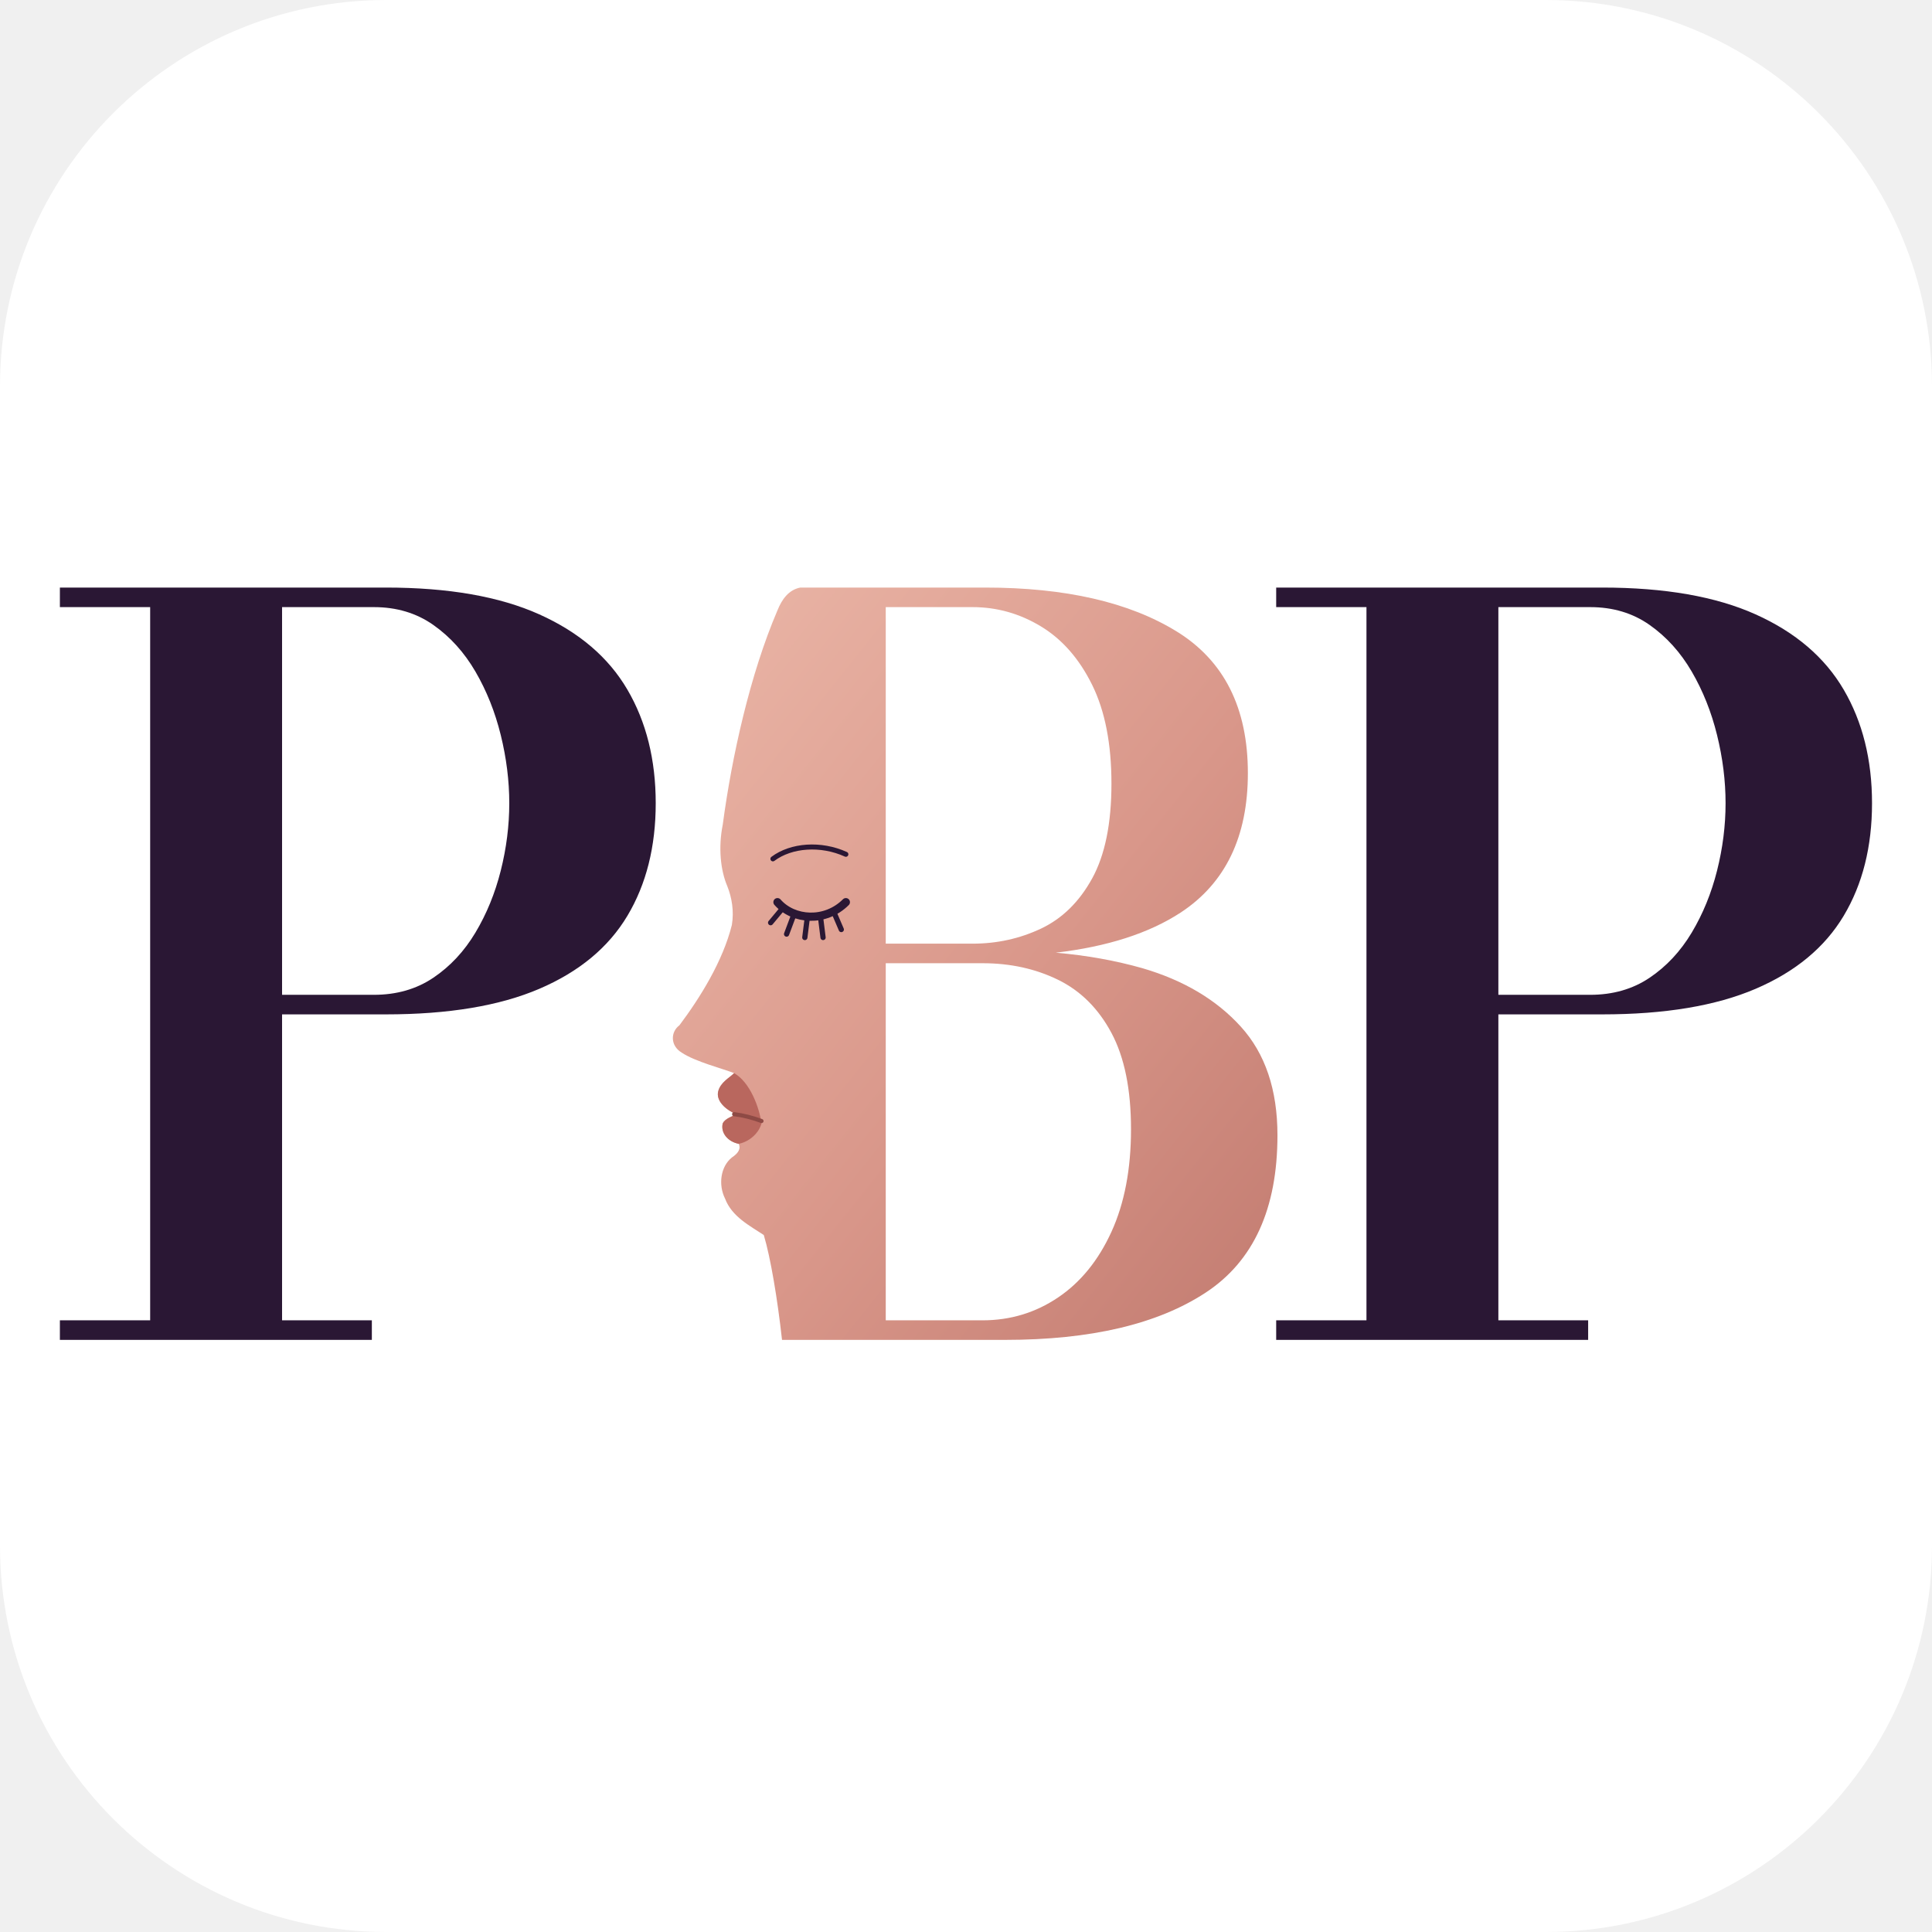
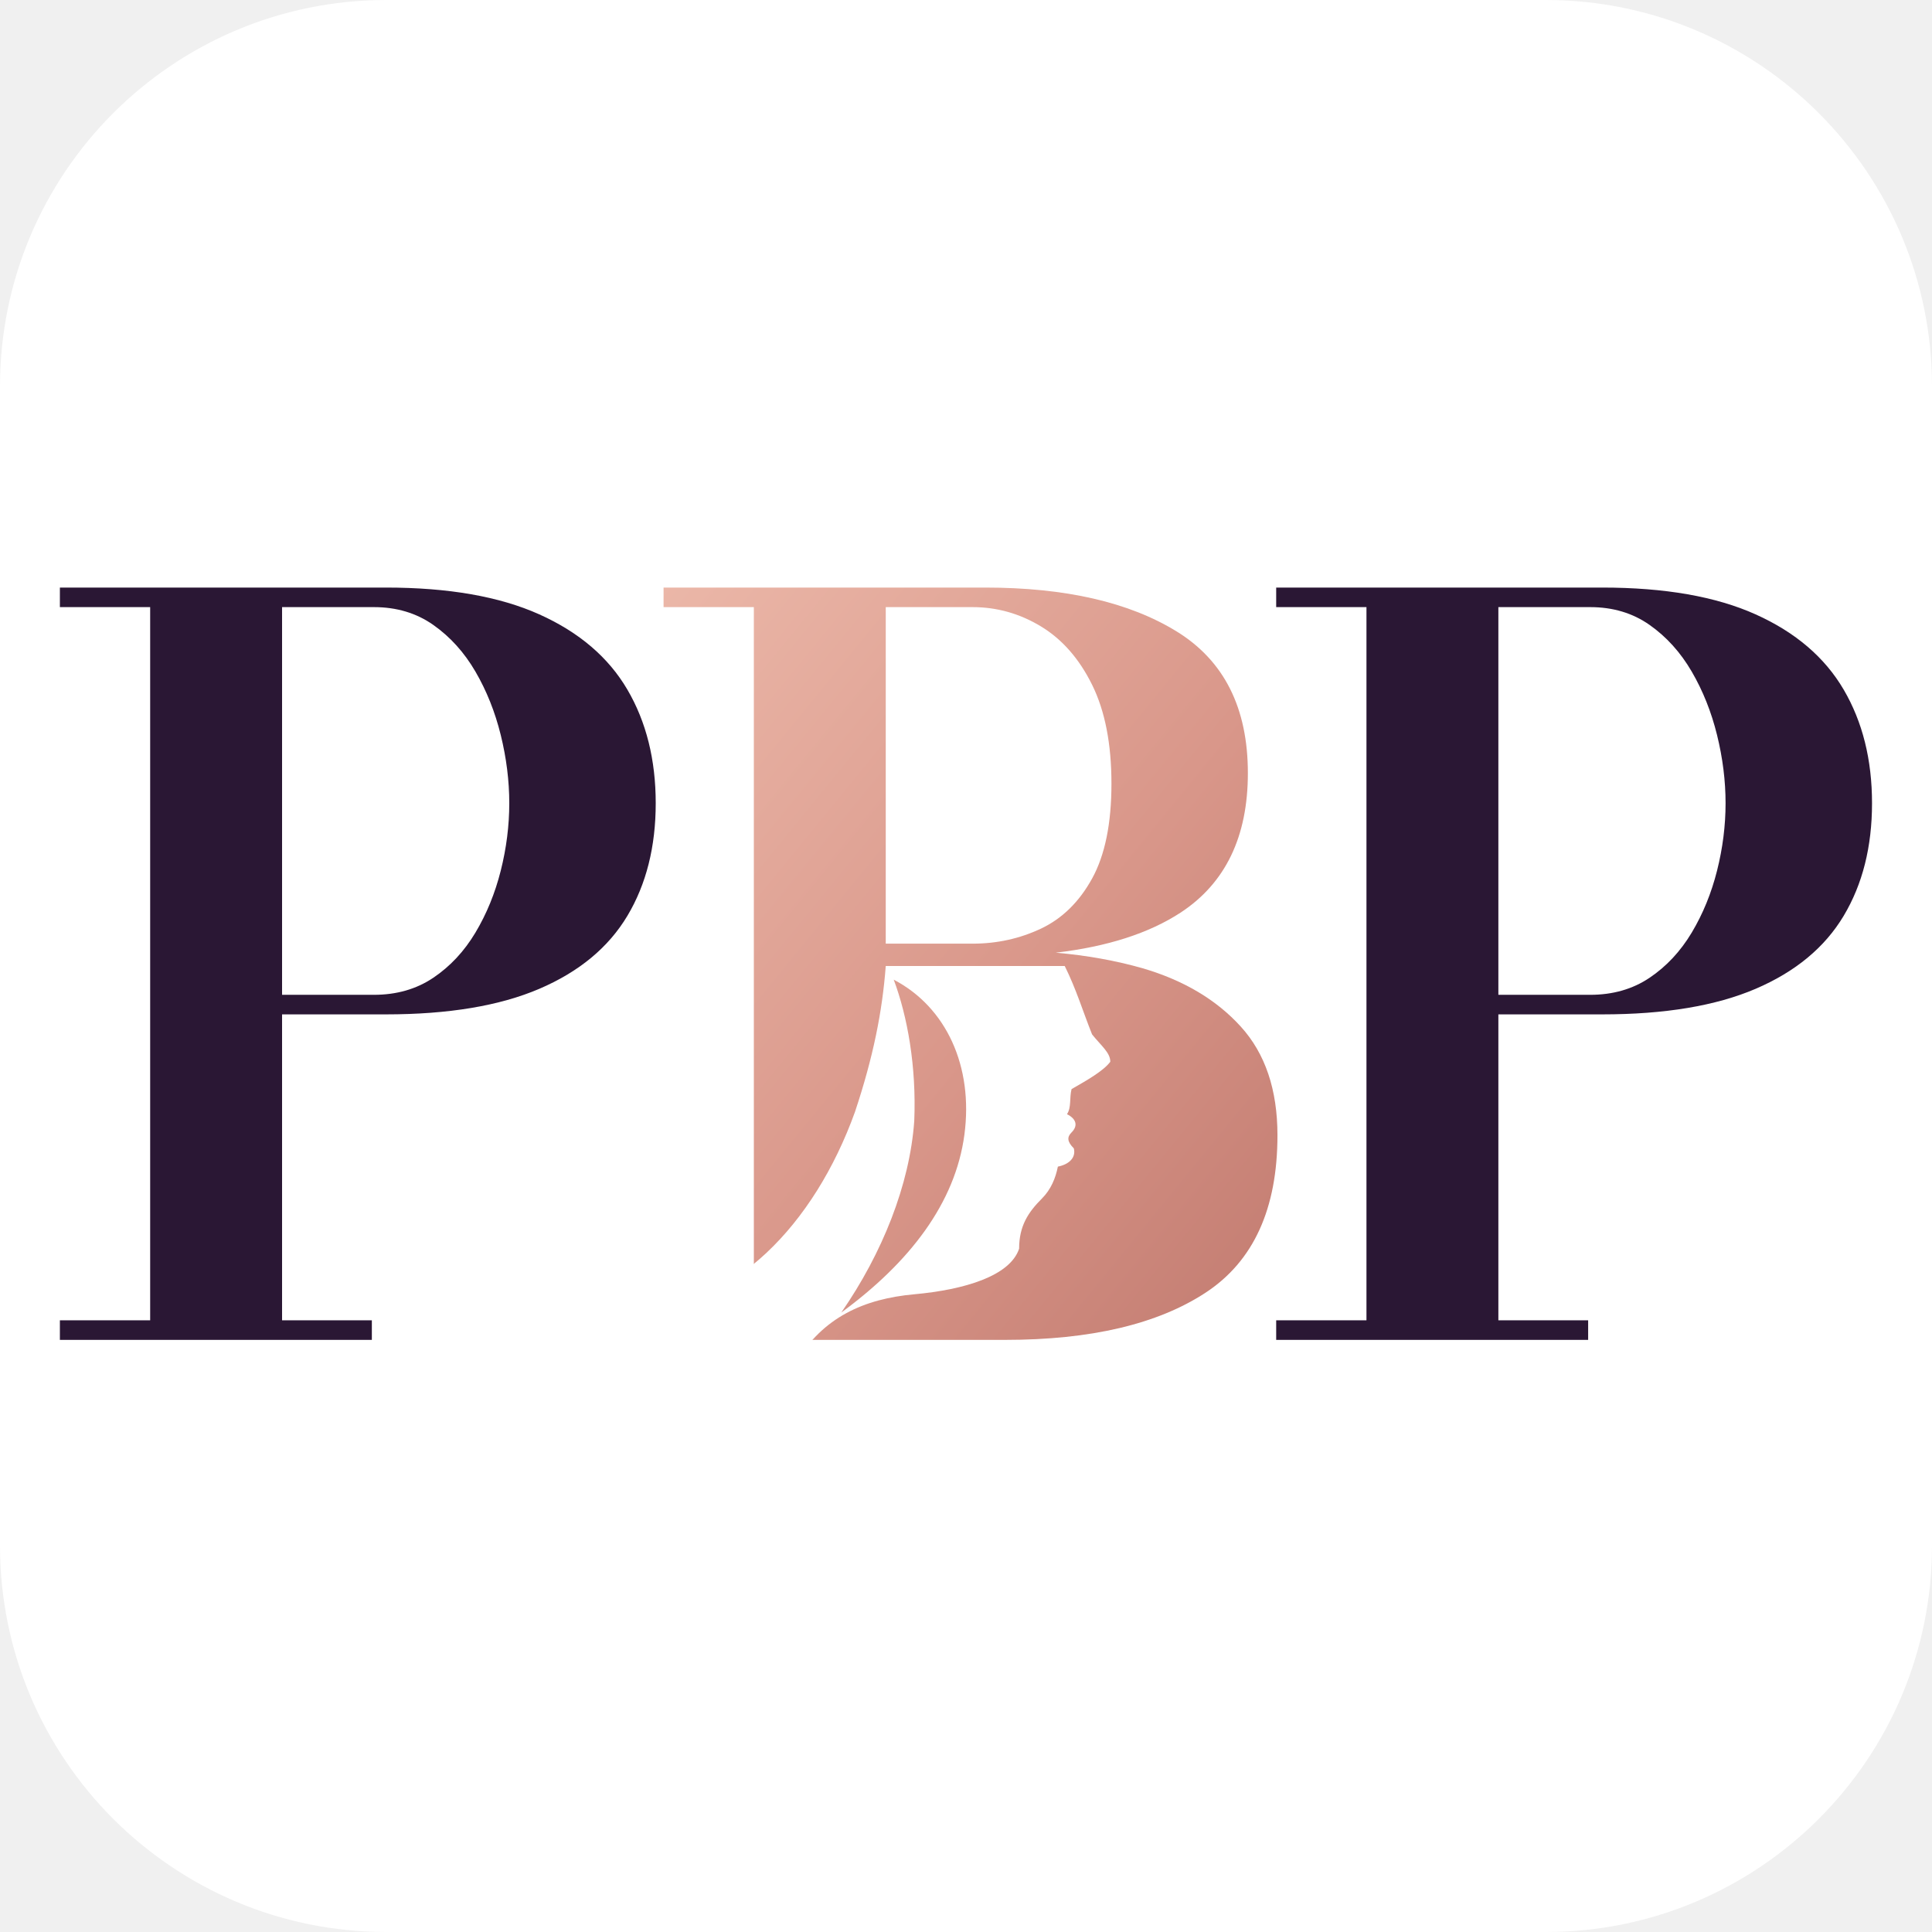
<svg xmlns="http://www.w3.org/2000/svg" viewBox="0 0 1000 1000" role="img" aria-label="Pics Beauty Pros">
  <defs>
    <linearGradient id="pbp-rose" x1="0" y1="0" x2="1" y2="1">
      <stop offset="0" stop-color="#EBB7A8" />
      <stop offset=".55" stop-color="#D9978A" />
      <stop offset="1" stop-color="#C27B70" />
    </linearGradient>
    <linearGradient id="pbp-gold" x1="0" y1="0" x2="1" y2="1">
      <stop offset="0" stop-color="#E2BC86" />
      <stop offset=".5" stop-color="#B9853F" />
      <stop offset="1" stop-color="#E2BC86" />
    </linearGradient>
    <linearGradient id="pbp-bristle" x1="0" y1="0" x2="0" y2="1">
      <stop offset="0" stop-color="#F6D3C8" />
      <stop offset="1" stop-color="#D79A8D" />
    </linearGradient>
  </defs>
  <rect width="1000" height="1000" rx="200" fill="#fff" />
  <g transform="translate(500 500) scale(1.18) translate(-500 -476)">
    <g transform="translate(91.1 0)">
      <path d="M11.44 310L154.44 310Q195.58 310 221.76 321.77Q247.94 333.54 260.37 354.77Q272.80 376 272.80 404.60L272.80 404.60Q272.80 433.20 260.37 453.99Q247.94 474.78 221.76 486Q195.58 497.22 154.44 497.22L154.44 497.22L108.90 497.22L108.90 631.42L148.28 631.42L148.28 640L11.44 640L11.44 631.42L51.04 631.42L51.04 318.58L11.44 318.58L11.44 310ZM108.90 318.58L108.90 488.64L149.16 488.64Q164.12 488.64 175.23 481.16Q186.34 473.68 193.71 461.36Q201.08 449.04 204.82 434.19Q208.56 419.34 208.56 404.60L208.56 404.60Q208.56 389.86 204.82 374.68Q201.08 359.50 193.71 346.85Q186.34 334.20 175.23 326.39Q164.12 318.58 149.16 318.58L149.16 318.58L108.90 318.58Z" fill="#2A1734" />
-       <path d="M426.1 640.0L328.2 640.0C326.2 622.0 323.2 604.0 320.2 594.0C314.2 590.0 306.2 586.0 303.2 578.0C300.2 572.0 301.2 564.0 306.2 560.0C309.2 558.0 310.2 556.0 309.2 554.0C304.2 553.0 301.2 549.0 302.2 545.0C303.2 543.0 306.2 542.0 308.2 541.0C303.2 539.0 299.2 535.0 300.2 531.0C301.2 527.0 305.2 525.0 307.2 523.0C302.2 521.0 290.2 518.0 284.2 514.0C279.2 511.0 279.2 505.0 283.2 502.0C292.2 490.0 302.2 474.0 306.2 458.0C307.2 452.0 306.2 446.0 304.2 441.0C301.2 434.0 300.2 424.0 302.2 414.0C306.2 384.0 314.2 348.0 326.2 320.0C328.2 315.0 331.2 311.0 336.2 310.0L417.26 310Q470.06 310 501.30 329.25Q532.54 348.50 532.54 391.40L532.54 391.40Q532.54 433.20 503.06 452.56L503.06 452.56Q482.16 466.20 448.28 470.16L448.28 470.16Q468.52 471.92 486.34 476.98L486.34 476.98Q513.40 484.90 529.46 502.61Q545.52 520.32 545.52 550.24L545.52 550.24Q545.52 598.64 513.95 619.32Q482.38 640 426.06 640L426.06 640ZM373.70 474.78L373.70 631.42L416.16 631.42Q434.42 631.42 449.27 621.41Q464.12 611.40 472.70 592.59Q481.28 573.78 481.28 547.60Q481.28 521.42 472.70 505.36Q464.12 489.30 449.27 482.04Q434.42 474.78 416.16 474.78L416.16 474.78L373.70 474.78ZM373.70 318.58L373.70 466.20L411.76 466.20Q427.82 466.20 441.79 459.60Q455.76 453 464.23 437.60Q472.70 422.20 472.70 396.02Q472.70 369.84 464.23 352.68Q455.76 335.52 441.79 327.05Q427.82 318.58 411.76 318.58L411.76 318.58L373.70 318.58Z" fill="url(#pbp-rose)" />
+       <mask id="pbp-bface" maskUnits="userSpaceOnUse" x="236.2" y="280" width="400" height="400">
+         <rect x="236.2" y="280" width="400" height="400" fill="#fff" />
+         <path d="M373.7 476 L452.2 476   C457.2 486 460.2 496 464.2 506 C468.2 511 472.2 514 472.2 518 C469.2 522 462.2 526 455.2 530 C454.2 534 455.2 538 453.2 541   C457.2 543 458.2 546 455.2 549 C453.2 551 453.2 553 456.2 556 C457.2 560 454.2 563 449.2 564 C448.2 569 446.2 574 442.2 578   C436.2 584 432.2 590 432.2 600 C428.2 612 408.2 618 386.2 620 C364.2 622 346.2 630 334.2 650 L266.2 650 L266.2 626   C306.2 626 342.2 590 360.2 540 C368.2 516 372.2 496 373.7 476 Z" fill="#000" />
+         <path d="M377.2 482 C400.2 494 412.2 520 408.2 550 C404.2 580 384.2 606 354.2 628 C372.2 602 384.2 572 386.2 544 C387.2 520 383.2 498 377.2 482 Z" fill="#fff" />
+       </mask>
+       <path d="M426.06 640L276.24 640L276.24 631.42L315.84 631.42L315.84 318.58L276.24 318.58L276.24 310L417.26 310Q470.06 310 501.30 329.25Q532.54 348.50 532.54 391.40L532.54 391.40Q532.54 433.20 503.06 452.56L503.06 452.56Q482.16 466.20 448.28 470.16L448.28 470.16Q468.52 471.92 486.34 476.98L486.34 476.98Q513.40 484.90 529.46 502.61Q545.52 520.32 545.52 550.24L545.52 550.24Q545.52 598.64 513.95 619.32Q482.38 640 426.06 640L426.06 640ZM373.70 318.58L373.70 466.20L411.76 466.20Q427.82 466.20 441.79 459.60Q455.76 453 464.23 437.60Q472.70 422.20 472.70 396.02Q472.70 369.84 464.23 352.68Q455.76 335.52 441.79 327.05Q427.82 318.58 411.76 318.58L411.76 318.58L373.70 318.58Z" fill="url(#pbp-rose)" mask="url(#pbp-bface)" />
      <path d="M544.96 310L687.96 310Q729.10 310 755.28 321.77Q781.46 333.54 793.89 354.77Q806.32 376 806.32 404.60L806.32 404.60Q806.32 433.20 793.89 453.99Q781.46 474.78 755.28 486Q729.10 497.22 687.96 497.22L687.96 497.22L642.42 497.22L642.42 631.42L681.80 631.42L681.80 640L544.96 640L544.96 631.42L584.56 631.42L584.56 318.58L544.96 318.58L544.96 310ZM642.42 318.58L642.42 488.64L682.68 488.64Q697.64 488.64 708.75 481.16Q719.86 473.68 727.23 461.36Q734.60 449.04 738.34 434.19Q742.08 419.34 742.08 404.60L742.08 404.60Q742.08 389.86 738.34 374.68Q734.60 359.50 727.23 346.85Q719.86 334.20 708.75 326.39Q697.64 318.58 682.68 318.58L682.68 318.58L642.42 318.58Z" fill="#2A1734" />
-       <path fill="#B9675E" d="M307.2 523 C305.2 525 301.2 527 300.2 531 C299.2 535 303.2 539 308.2 541 C306.2 542 303.2 543 302.2 545 C301.2 549 304.2 553 309.2 554 C314.2 553 318.2 549 319.2 545 C318.2 538 314.2 527 307.2 523 Z" />
-       <path fill="none" stroke="#8E4A45" stroke-width="1.8" stroke-linecap="round" d="M307.2 541 C311.2 541.5 315.2 542.5 319.2 544" />
-       <path fill="none" stroke="#2A1734" stroke-width="2.2" stroke-linecap="round" d="M324.2 429 C332.2 423 345.2 422 356.2 427" />
-       <path fill="none" stroke="#2A1734" stroke-width="3.6" stroke-linecap="round" d="M326.2 448 C333.2 456 347.2 457 356.2 448" />
-       <g stroke="#2A1734" stroke-width="2.3" stroke-linecap="round" fill="none">
-         <path d="M328.2 451 l-5 6" />
-         <path d="M333.2 454 l-3 8" />
-         <path d="M339.2 455.5 l-1 8" />
-         <path d="M345.2 455.5 l1 8" />
-         <path d="M351.2 453 l3 7" />
-       </g>
    </g>
  </g>
</svg>
